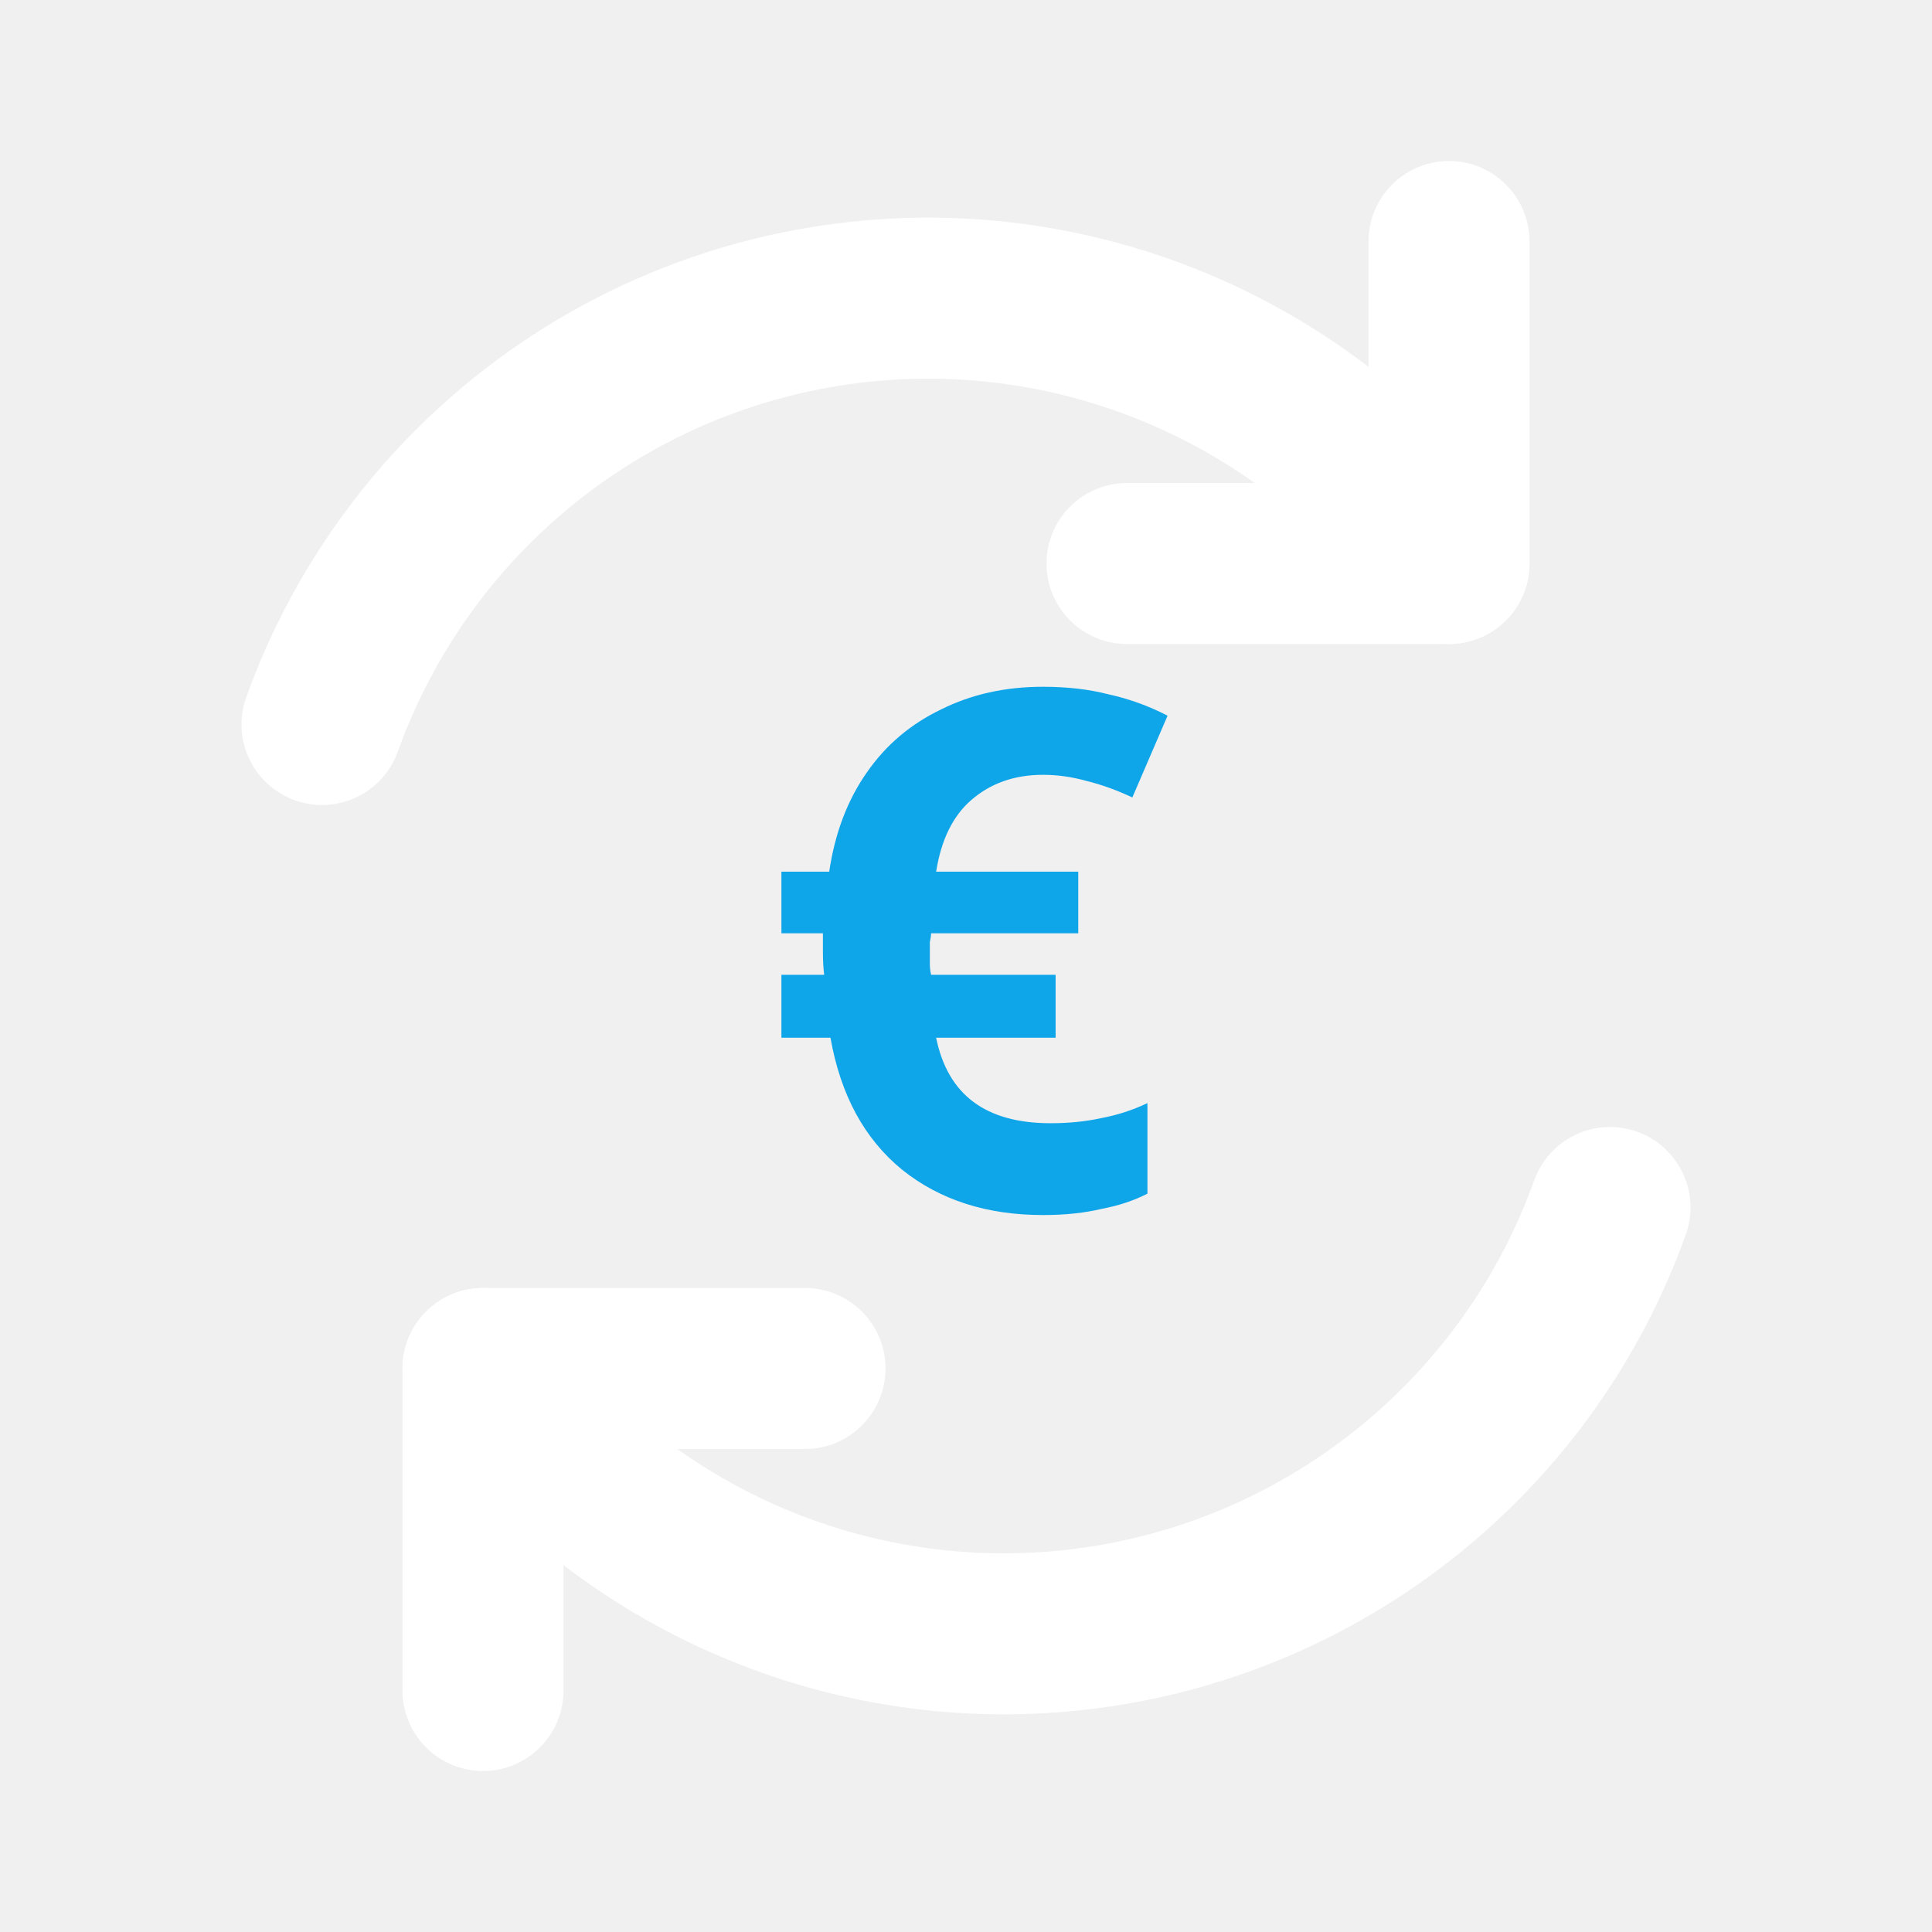
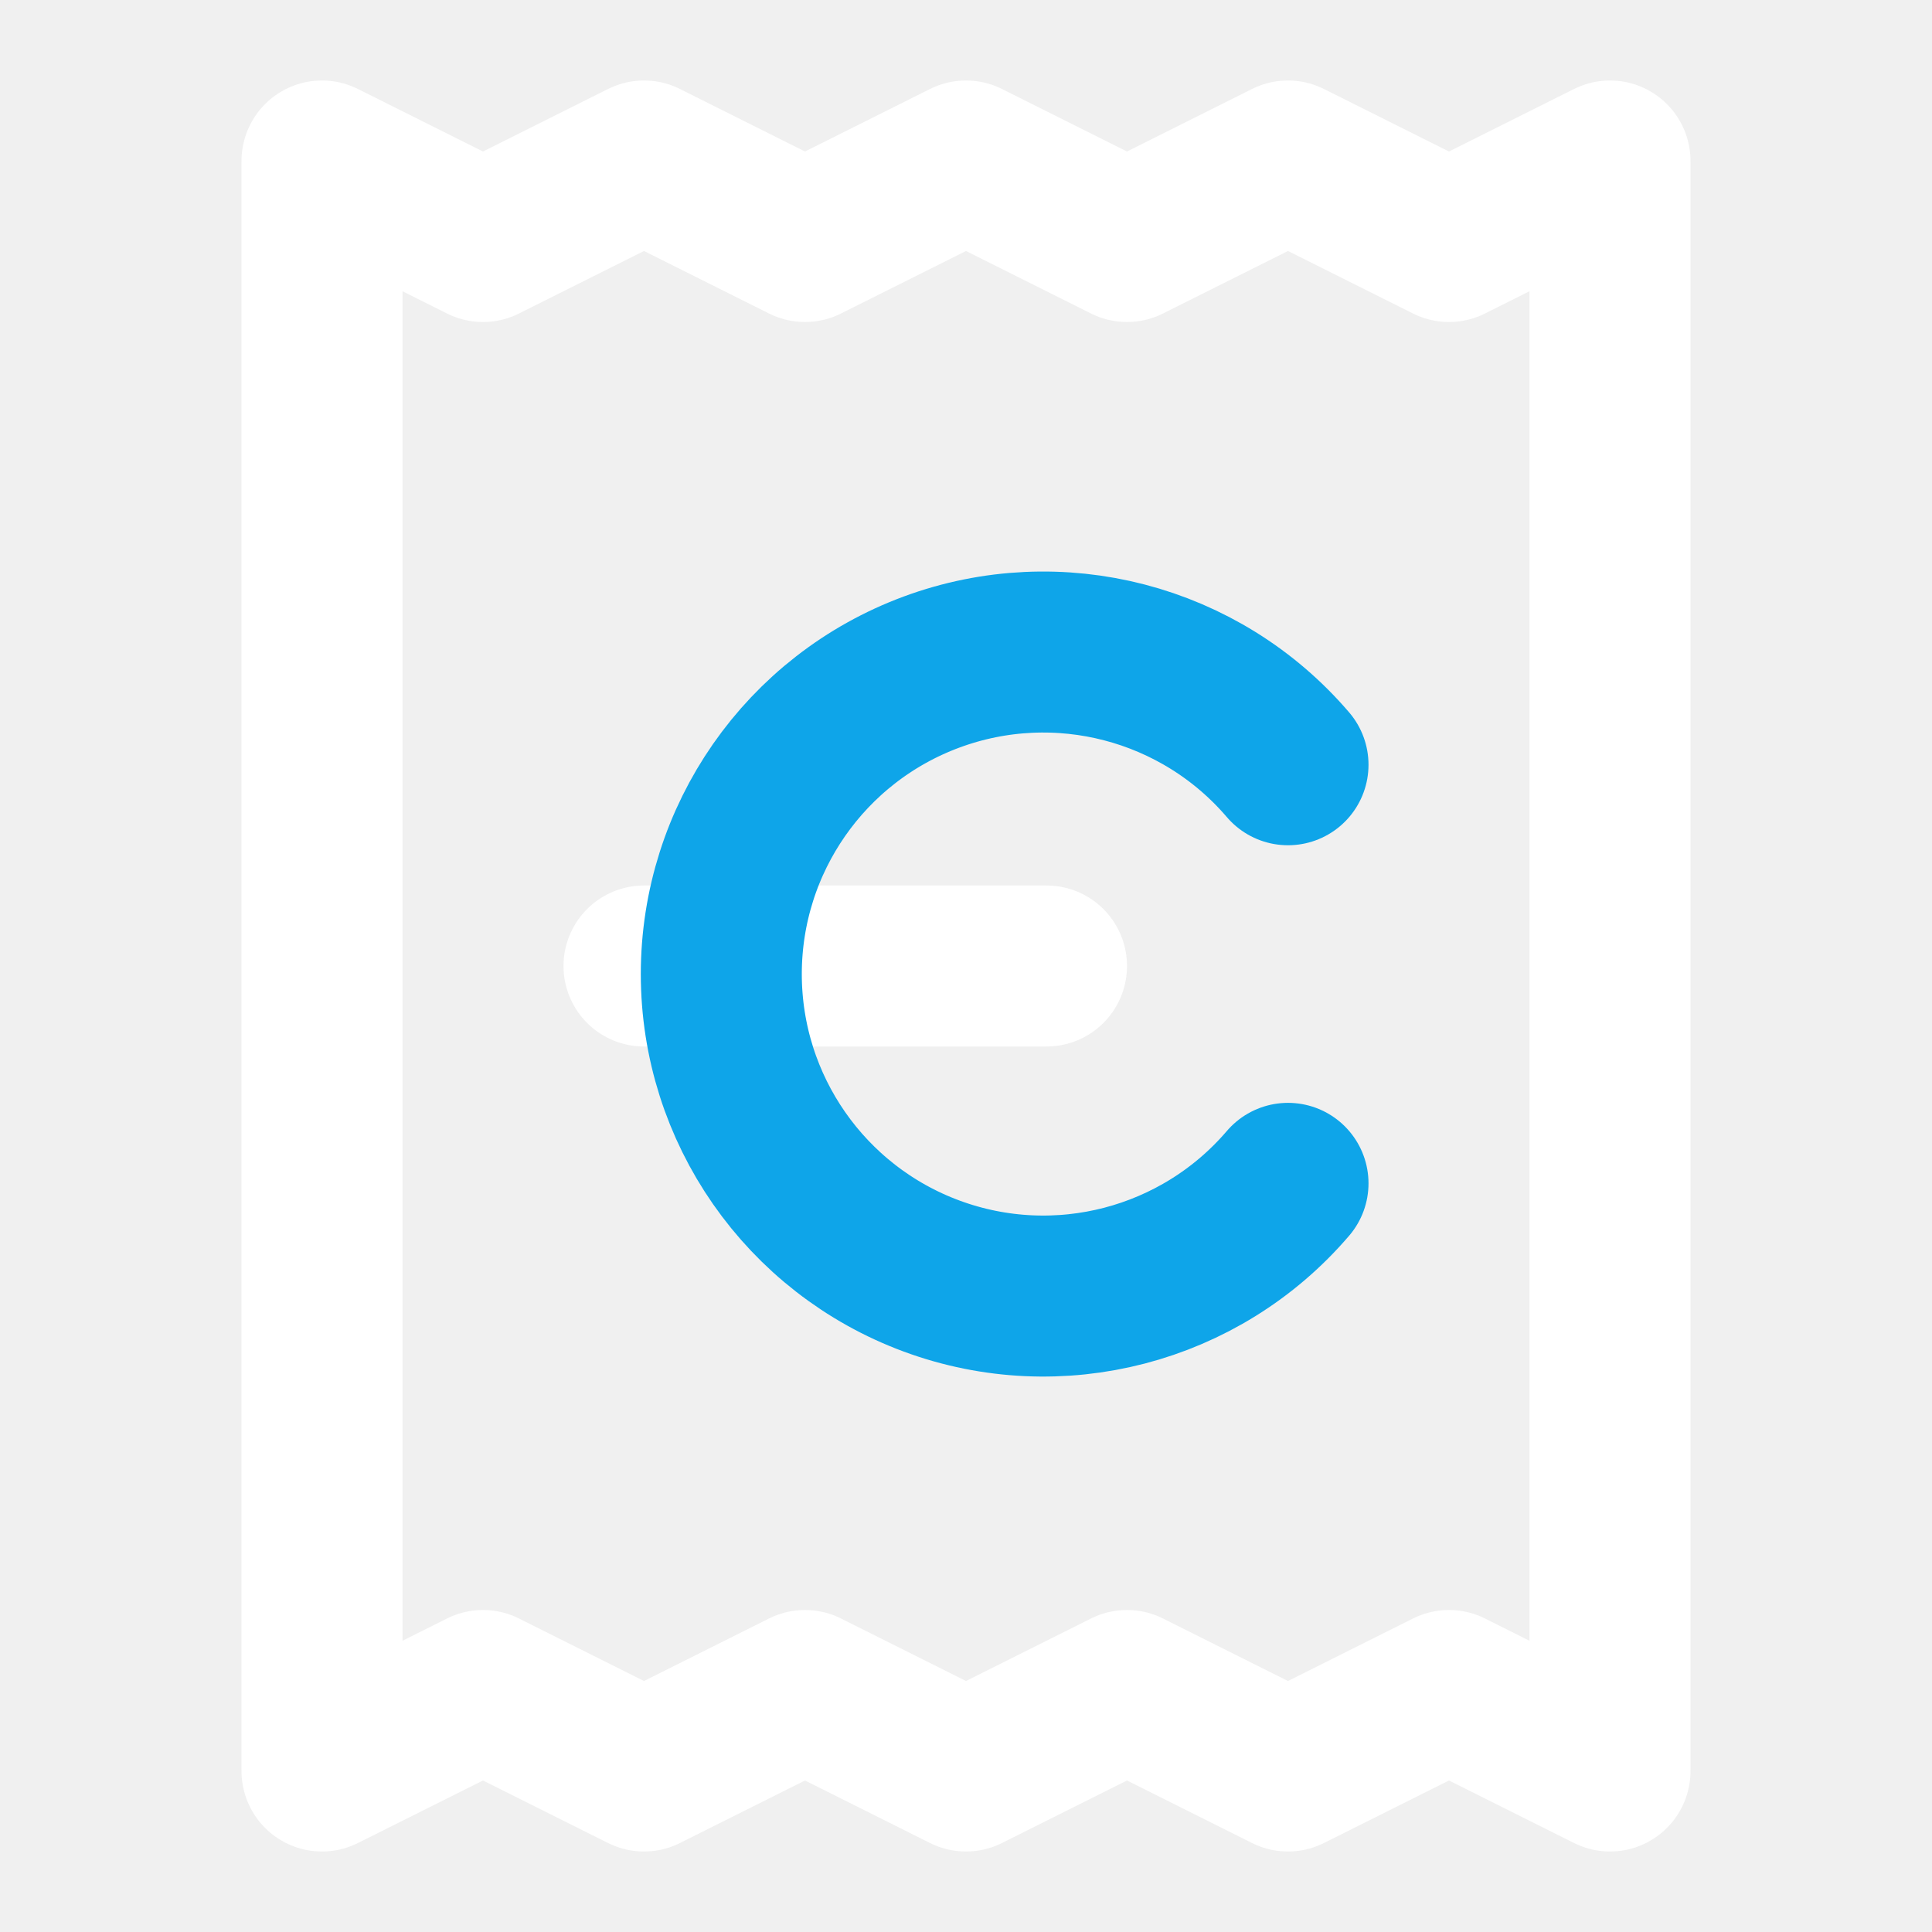
<svg xmlns="http://www.w3.org/2000/svg" viewBox="0 0 24 24" width="24" height="24">
-   <path d="M4 9a8 8 0 0 1 14-2" fill="none" stroke="#FFFFFF" stroke-width="2" stroke-linecap="round" stroke-linejoin="round" />
-   <path d="M18 3v4h-4" fill="none" stroke="#FFFFFF" stroke-width="2" stroke-linecap="round" stroke-linejoin="round" />
-   <path d="M20 15a8 8 0 0 1-14 2" fill="none" stroke="#FFFFFF" stroke-width="2" stroke-linecap="round" stroke-linejoin="round" />
-   <path d="M6 21v-4h4" fill="none" stroke="#FFFFFF" stroke-width="2" stroke-linecap="round" stroke-linejoin="round" />
-   <text x="12" y="15" text-anchor="middle" font-family="Outfit" font-weight="700" font-size="9" fill="#0EA5E9">€</text>
+   <path d="M4 2v20l2-1 2 1 2-1 2 1 2-1 2 1 2-1 2 1V2l-2 1-2-1-2 1-2-1-2 1-2-1-2 1Z" fill="none" stroke="#FFFFFF" stroke-width="2" stroke-linecap="round" stroke-linejoin="round" />
+   <path d="M8 12h5" fill="none" stroke="#FFFFFF" stroke-width="2" stroke-linecap="round" stroke-linejoin="round" />
+   <path d="M16 9.5a4 4 0 1 0 0 5.2" fill="none" stroke="#0EA5E9" stroke-width="2" stroke-linecap="round" stroke-linejoin="round" />
</svg>
